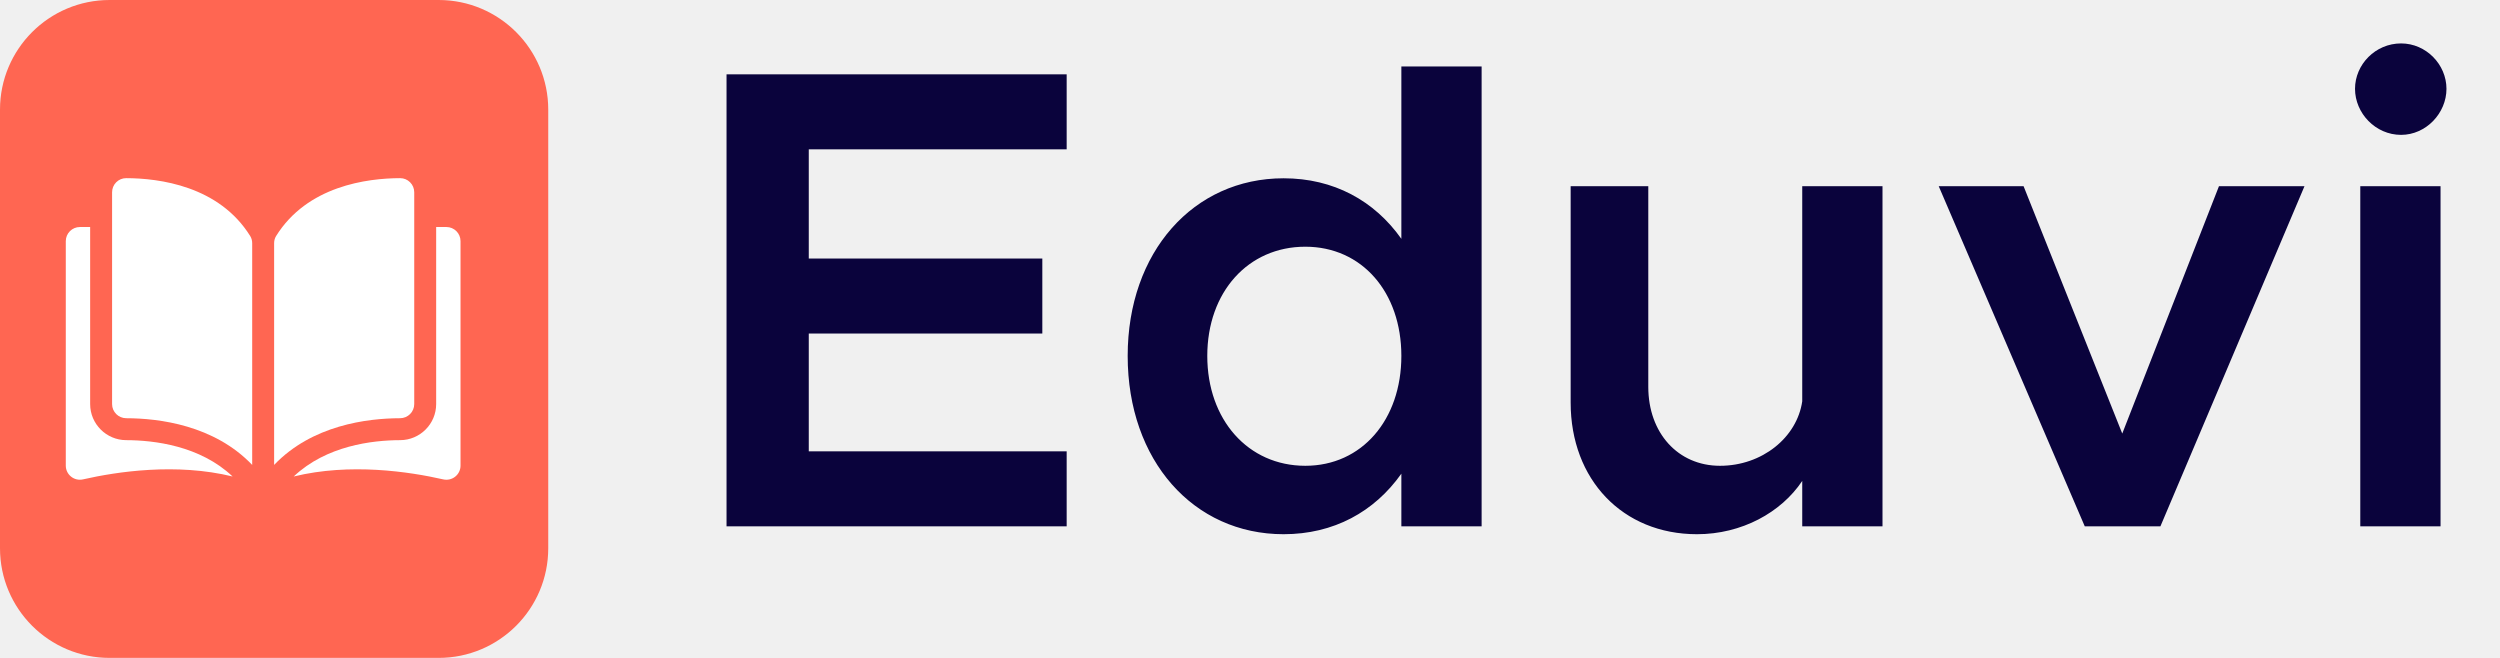
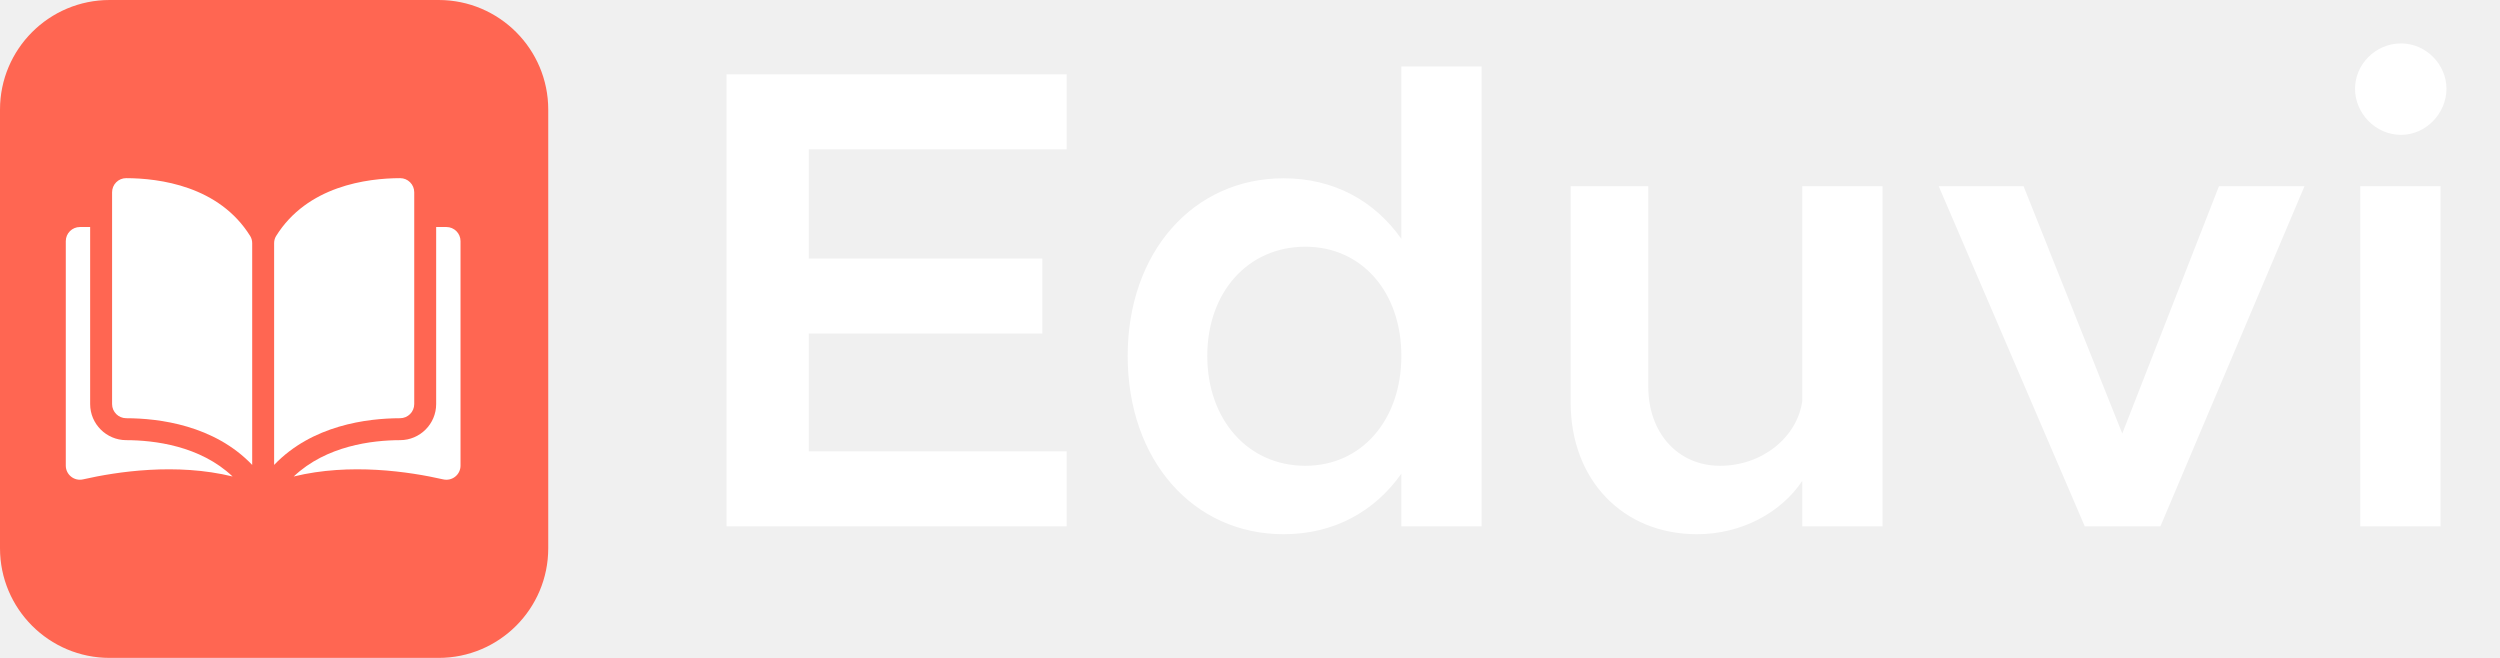
<svg xmlns="http://www.w3.org/2000/svg" width="114" height="30" viewBox="0 0 114 30" fill="none">
-   <path d="M48.64 6.81V3.39H33.13V24H48.64V20.58H36.88V15.21H47.53V11.79H36.88V6.81H48.64ZM63.902 3.03V10.89C62.672 9.15 60.812 8.13 58.532 8.13C54.422 8.13 51.422 11.49 51.422 16.23C51.422 21 54.422 24.36 58.532 24.36C60.812 24.36 62.672 23.34 63.902 21.6V24H67.562V3.03H63.902ZM59.522 21.24C56.912 21.24 55.052 19.14 55.052 16.23C55.052 13.32 56.912 11.25 59.522 11.25C62.102 11.25 63.902 13.32 63.902 16.23C63.902 19.14 62.102 21.24 59.522 21.24ZM82.182 8.49V18.3C81.942 19.95 80.352 21.24 78.432 21.24C76.512 21.24 75.162 19.74 75.162 17.64V8.49H71.622V18.36C71.622 21.87 73.992 24.36 77.382 24.36C79.422 24.36 81.222 23.37 82.182 21.93V24H85.842V8.49H82.182ZM95.065 24H98.515L105.085 8.49H101.185L96.775 19.77L92.275 8.49H88.405L95.065 24ZM109.489 6.15C110.629 6.15 111.559 5.16 111.559 4.05C111.559 2.94 110.629 1.98 109.489 1.98C108.319 1.98 107.389 2.94 107.389 4.05C107.389 5.16 108.319 6.15 109.489 6.15ZM107.629 24H111.289V8.49H107.629V24Z" fill="#0A033C" />
+   <path d="M48.64 6.81V3.39H33.13V24H48.64V20.58H36.88V15.21H47.53V11.79H36.88V6.81H48.64ZM63.902 3.03V10.89C62.672 9.15 60.812 8.13 58.532 8.13C54.422 8.13 51.422 11.49 51.422 16.23C51.422 21 54.422 24.36 58.532 24.36C60.812 24.36 62.672 23.34 63.902 21.6V24H67.562V3.03H63.902ZM59.522 21.24C56.912 21.24 55.052 19.14 55.052 16.23C55.052 13.32 56.912 11.25 59.522 11.25C62.102 11.25 63.902 13.32 63.902 16.23C63.902 19.14 62.102 21.24 59.522 21.24ZM82.182 8.49V18.3C81.942 19.95 80.352 21.24 78.432 21.24C76.512 21.24 75.162 19.74 75.162 17.64V8.49H71.622V18.36C71.622 21.87 73.992 24.36 77.382 24.36C79.422 24.36 81.222 23.37 82.182 21.93V24H85.842V8.49H82.182ZM95.065 24H98.515L105.085 8.49H101.185L96.775 19.77L92.275 8.49H88.405L95.065 24ZM109.489 6.15C110.629 6.15 111.559 5.16 111.559 4.05C111.559 2.94 110.629 1.98 109.489 1.98C108.319 1.98 107.389 2.94 107.389 4.05C107.389 5.16 108.319 6.15 109.489 6.15ZM107.629 24H111.289V8.49H107.629V24Z" fill="white" />
  <rect width="25" height="30" rx="5" fill="#FF6652" />
  <path d="M5.753 8.124C5.753 8.124 5.752 8.124 5.752 8.124C5.581 8.124 5.421 8.19 5.3 8.311C5.178 8.433 5.111 8.595 5.111 8.768V18.427C5.111 18.781 5.4 19.07 5.756 19.071C7.255 19.074 9.767 19.387 11.5 21.2V11.092C11.5 10.972 11.469 10.859 11.411 10.766C9.989 8.476 7.256 8.128 5.753 8.124Z" fill="white" />
  <path d="M18.889 18.427V8.768C18.889 8.595 18.822 8.433 18.699 8.311C18.578 8.19 18.418 8.124 18.248 8.124C18.247 8.124 18.247 8.124 18.247 8.124C16.744 8.128 14.011 8.476 12.588 10.766C12.531 10.859 12.5 10.972 12.5 11.092V21.2C14.233 19.387 16.745 19.074 18.244 19.071C18.6 19.07 18.889 18.781 18.889 18.427Z" fill="white" />
  <path d="M20.356 10.352H19.889V18.427C19.889 19.331 19.152 20.069 18.247 20.071C16.975 20.074 14.878 20.322 13.393 21.728C15.961 21.099 18.669 21.508 20.212 21.86C20.405 21.903 20.604 21.858 20.758 21.735C20.912 21.612 21 21.429 21 21.232V10.996C21 10.64 20.711 10.352 20.356 10.352Z" fill="white" />
  <path d="M4.111 18.427V10.352H3.644C3.289 10.352 3 10.64 3 10.996V21.232C3 21.429 3.088 21.612 3.242 21.735C3.396 21.858 3.595 21.903 3.788 21.859C5.331 21.508 8.039 21.099 10.607 21.728C9.122 20.322 7.025 20.074 5.754 20.071C4.848 20.069 4.111 19.331 4.111 18.427Z" fill="white" />
</svg>
